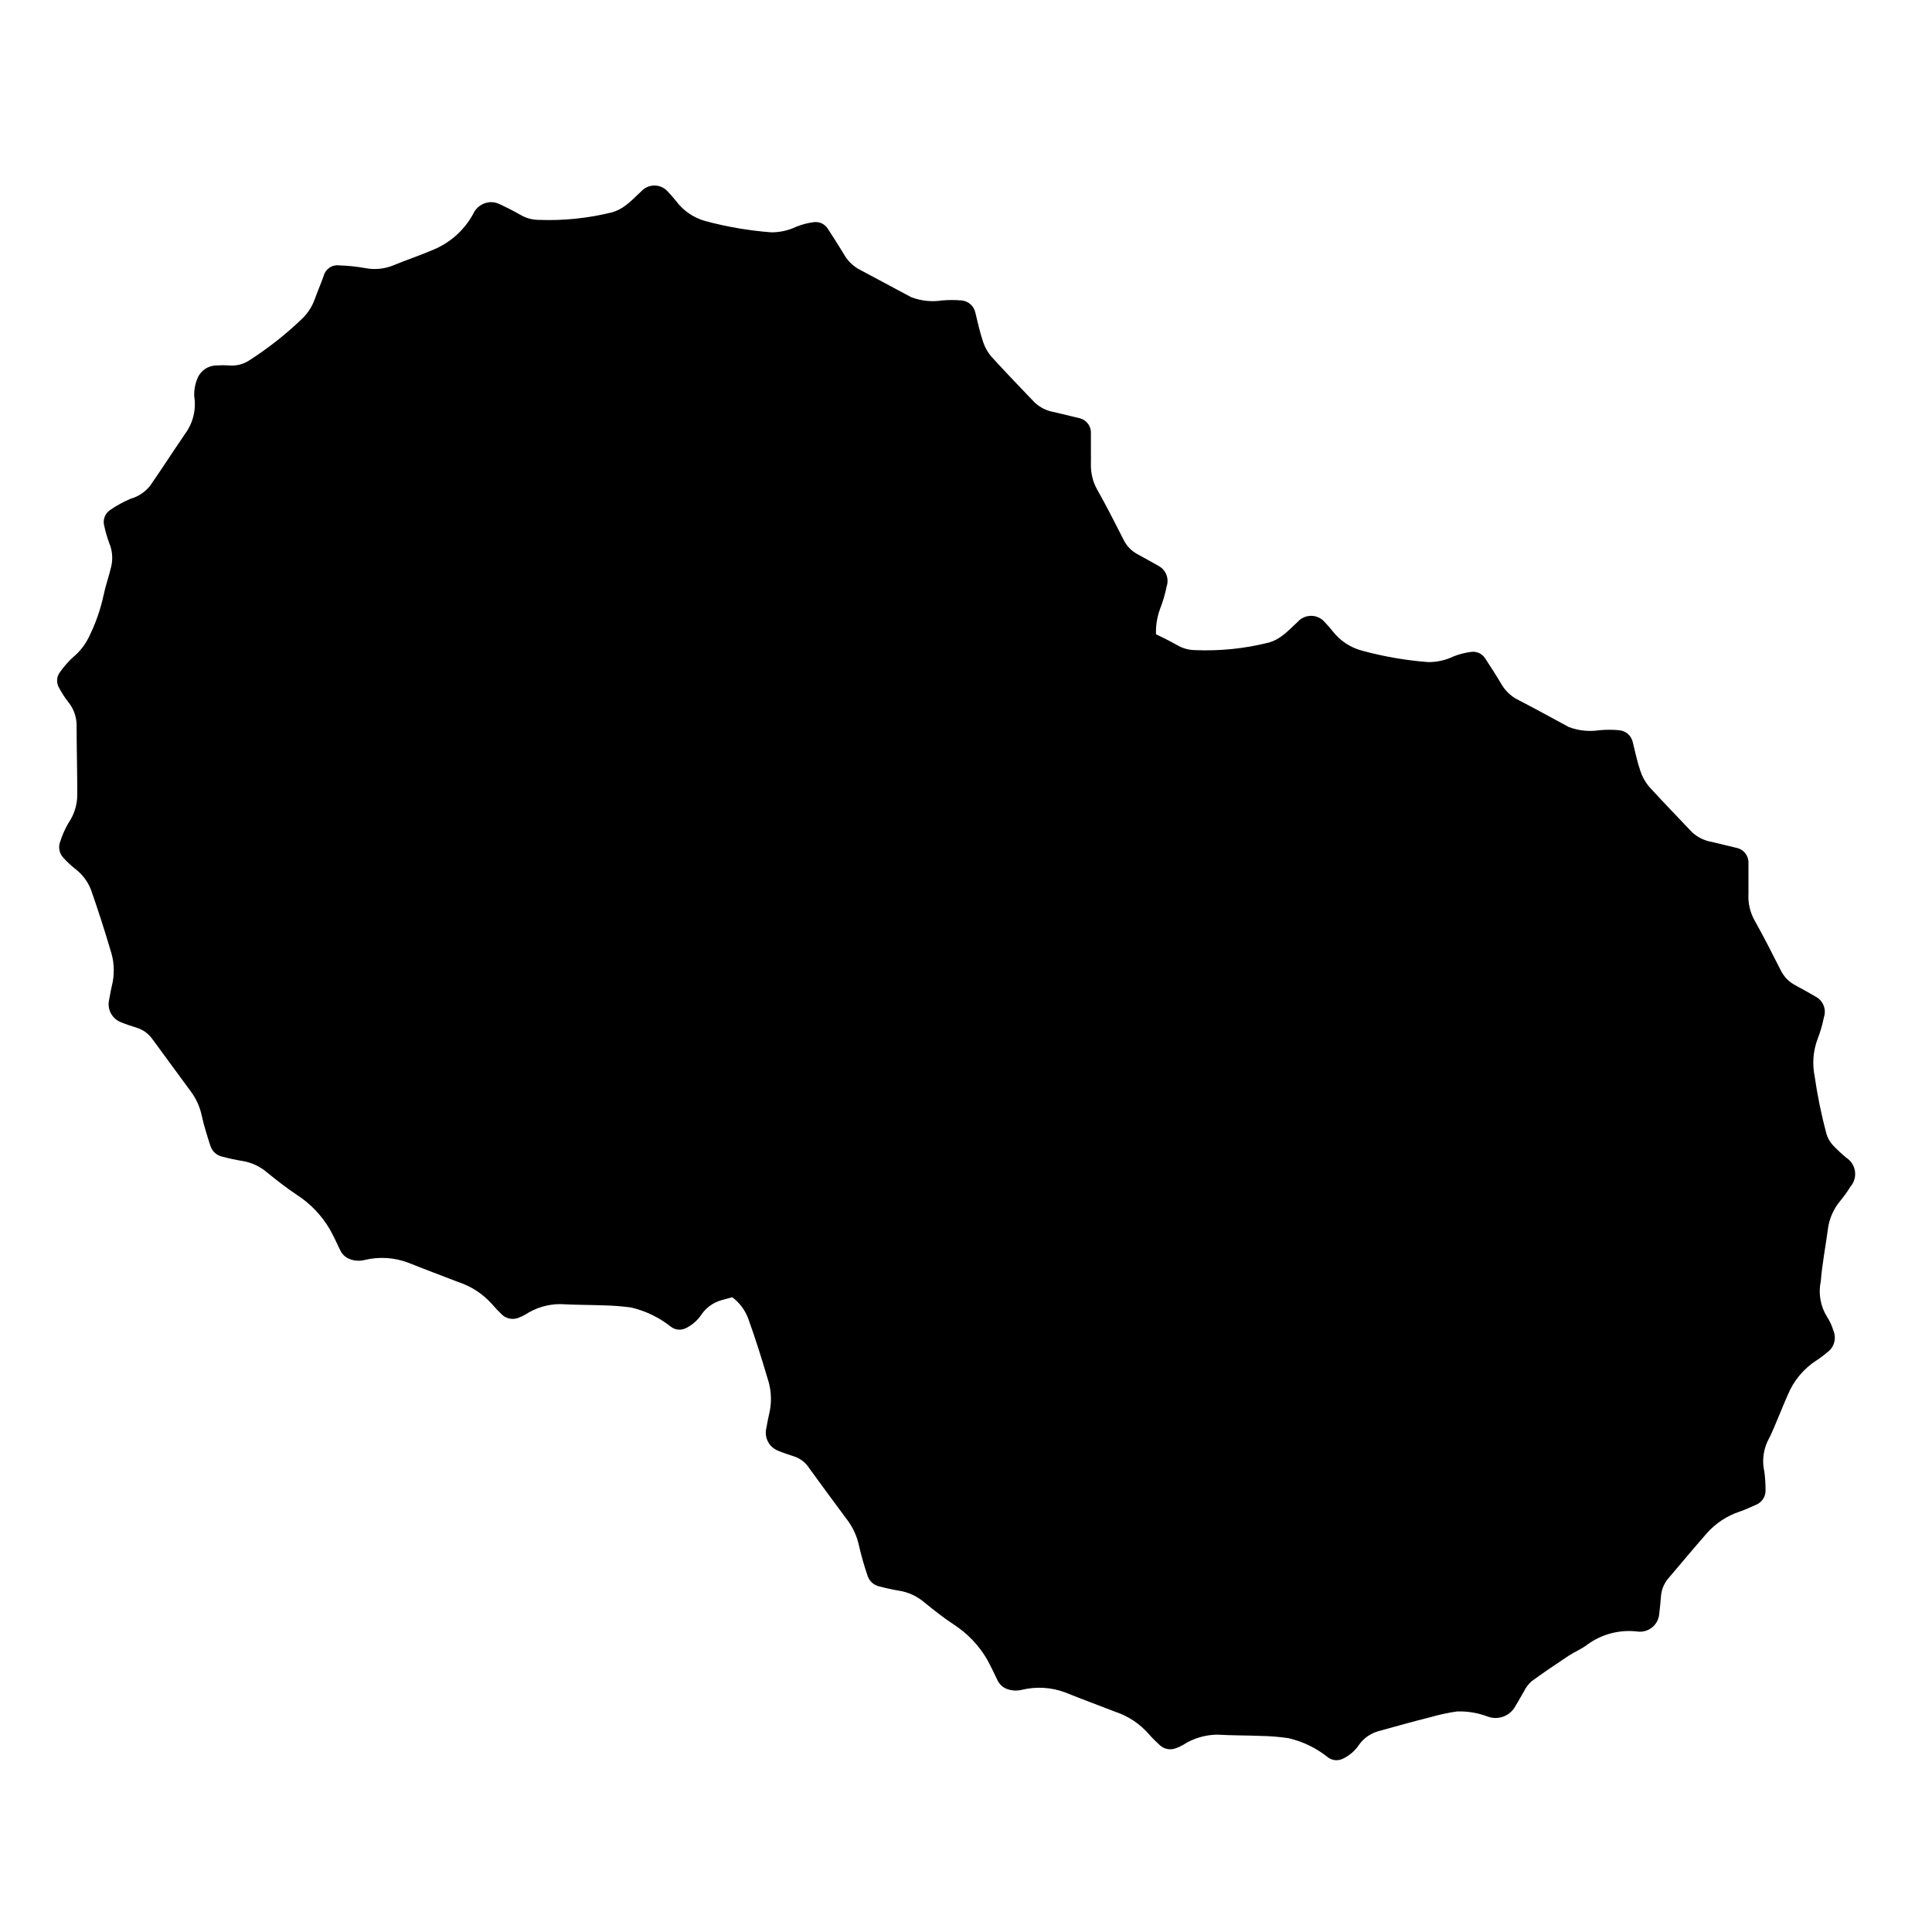
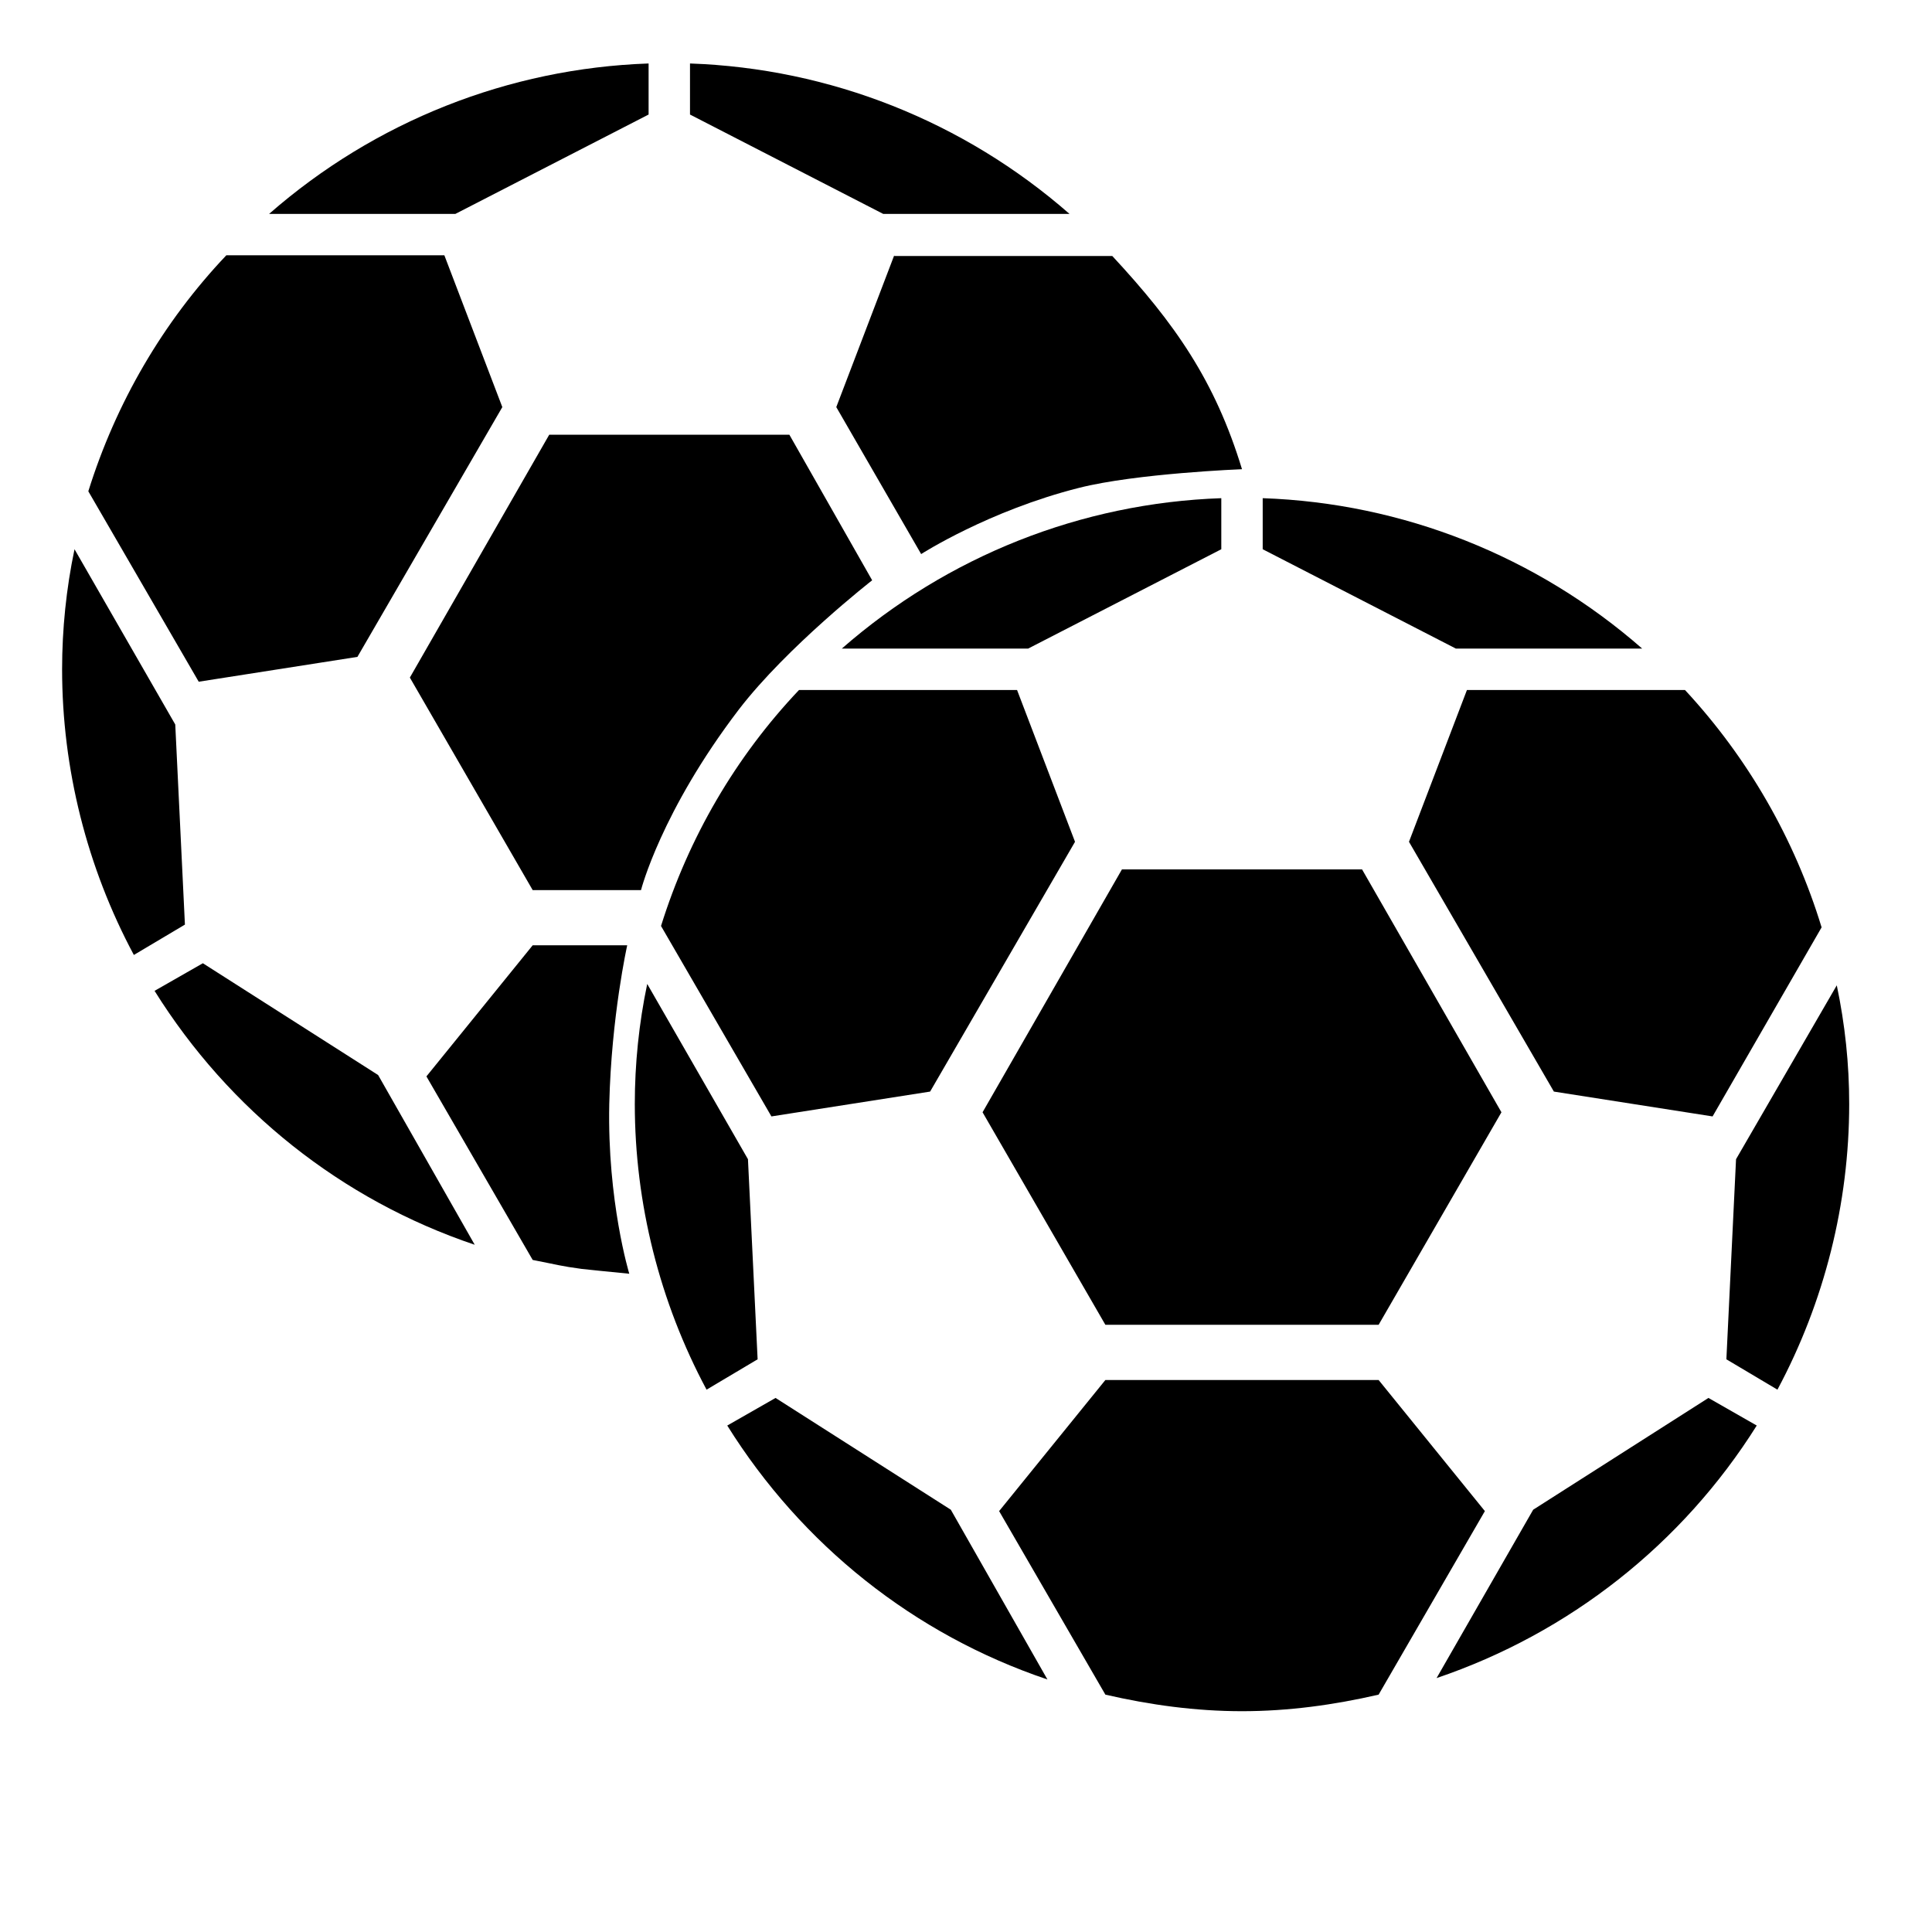
- <svg xmlns="http://www.w3.org/2000/svg" id="Warstwa_1" data-name="Warstwa 1" viewBox="0 0 200 200">
-   <path class="cls-1" d="M112.93,46.82h0c0-.67,0-1.35,0-2a1.53,1.53,0,0,0-1.23-1.54l-2.53-.61a3.91,3.91,0,0,1-2.06-1c-1.51-1.57-3-3.13-4.48-4.75a4.62,4.62,0,0,1-.9-1.66c-.32-.94-.52-1.92-.76-2.89a1.61,1.61,0,0,0-1.44-1.27,12.15,12.15,0,0,0-2,0,6.27,6.27,0,0,1-3.19-.33c-1.85-1-3.67-1.95-5.5-2.94a4.06,4.06,0,0,1-1.5-1.55c-.53-.87-1.08-1.74-1.64-2.59A1.48,1.48,0,0,0,84.23,23a7.46,7.46,0,0,0-1.8.47,5.91,5.91,0,0,1-2.6.58A37.35,37.35,0,0,1,73,22.88,5.69,5.69,0,0,1,70,20.83a12,12,0,0,0-.81-.93,1.85,1.85,0,0,0-2.83-.07c-.54.49-1,1-1.62,1.45a4.17,4.17,0,0,1-1.34.69,27.09,27.09,0,0,1-7.66.79,3.7,3.7,0,0,1-1.83-.5c-.75-.43-1.53-.82-2.31-1.18a2,2,0,0,0-.91-.15,2.07,2.07,0,0,0-1.72,1.24,8.35,8.35,0,0,1-4.28,3.75c-1.31.56-2.65,1-4,1.56a5.09,5.09,0,0,1-2.84.28,19.43,19.43,0,0,0-2.75-.29,1.46,1.46,0,0,0-1.59,1.08c-.29.82-.64,1.62-.93,2.43a5.27,5.27,0,0,1-1.29,2,35.82,35.82,0,0,1-5.49,4.33,3.25,3.25,0,0,1-2.08.52,9,9,0,0,0-1.27,0,2.14,2.14,0,0,0-2,1.32,4.23,4.23,0,0,0-.34,1.9,5.15,5.15,0,0,1-.93,3.83c-1.23,1.8-2.41,3.63-3.65,5.42a4,4,0,0,1-2,1.33,11.56,11.56,0,0,0-2.15,1.18,1.5,1.5,0,0,0-.58,1.67,13,13,0,0,0,.5,1.72,3.93,3.93,0,0,1,.21,2.46c-.23,1-.57,1.91-.77,2.88a18.5,18.5,0,0,1-1.6,4.53A6.1,6.1,0,0,1,7.6,68a9.72,9.72,0,0,0-1.4,1.59,1.45,1.45,0,0,0-.08,1.62A10.13,10.13,0,0,0,7,72.59,3.86,3.86,0,0,1,7.93,75c0,2.42.07,4.84.07,7.26a5.17,5.17,0,0,1-.91,2.93,9.58,9.58,0,0,0-.88,2,1.59,1.59,0,0,0,.4,1.66,10.15,10.15,0,0,0,1.12,1.05,5,5,0,0,1,1.69,2.21q1.08,3.08,2,6.2a6.6,6.6,0,0,1,.25,3.33c-.15.63-.27,1.26-.38,1.89a2,2,0,0,0,1.23,2.29c.55.23,1.12.41,1.69.59a3.1,3.1,0,0,1,1.53,1.11q2,2.73,4,5.45a6.44,6.44,0,0,1,1.15,2.54c.23,1.06.57,2.11.9,3.14a1.67,1.67,0,0,0,1.28,1.1,19.79,19.79,0,0,0,2,.43,5.15,5.15,0,0,1,2.56,1.18c1,.81,2,1.6,3.1,2.33a10.64,10.64,0,0,1,3.42,3.58c.39.71.74,1.45,1.08,2.18a1.78,1.78,0,0,0,1.06.92,2.54,2.54,0,0,0,1.47.06,7.66,7.66,0,0,1,4.49.28c1.71.69,3.45,1.33,5.18,2A8.05,8.05,0,0,1,50.93,135a14.84,14.84,0,0,0,1,1.06,1.64,1.64,0,0,0,1.63.4,4.22,4.22,0,0,0,.81-.37A6.65,6.65,0,0,1,58,135c1.48.09,3,.07,4.44.13a25.2,25.2,0,0,1,2.89.22,10.46,10.46,0,0,1,4.13,2,1.47,1.47,0,0,0,1.56.13A4.16,4.16,0,0,0,72.67,136a3.73,3.73,0,0,1,2-1.4c1.8-.49,3.59-1,5.39-1.45a21.69,21.69,0,0,1,2.75-.58,8.27,8.27,0,0,1,3.18.52A2.31,2.31,0,0,0,88.83,132c.31-.49.57-1,.88-1.51a3.64,3.64,0,0,1,.78-1.06c1.26-.92,2.56-1.79,3.86-2.65.63-.41,1.35-.7,1.94-1.16a7.31,7.31,0,0,1,5.21-1.34,2,2,0,0,0,2.22-1.81c.07-.59.13-1.19.18-1.78a3.2,3.2,0,0,1,.7-1.85c1.35-1.58,2.68-3.18,4.05-4.74a7.88,7.88,0,0,1,3.42-2.25c.57-.2,1.11-.45,1.65-.69a1.6,1.6,0,0,0,1-1.5,13.52,13.52,0,0,0-.13-1.91,5,5,0,0,1,.31-3.13,15.39,15.39,0,0,0,.68-1.42c.49-1.14.94-2.3,1.44-3.42a7.71,7.71,0,0,1,3-3.59,11.08,11.08,0,0,0,1.09-.82,1.89,1.89,0,0,0,.63-2.25,5.34,5.34,0,0,0-.66-1.43,5,5,0,0,1-.64-3.69c.14-1.77.48-3.52.72-5.28a5.66,5.66,0,0,1,1.27-3,11.24,11.24,0,0,0,1.07-1.49,2,2,0,0,0-.42-3,15.82,15.82,0,0,1-1.4-1.31,3,3,0,0,1-.67-1.21,49.45,49.45,0,0,1-1.21-5.93A6.88,6.88,0,0,1,120.1,63a13.43,13.43,0,0,0,.67-2.29,1.77,1.77,0,0,0-.84-2.13c-.72-.4-1.43-.81-2.16-1.2a3.35,3.35,0,0,1-1.44-1.47c-.88-1.73-1.76-3.48-2.72-5.17a5.18,5.18,0,0,1-.68-2.73C112.94,47.62,112.93,47.22,112.93,46.82Z" />
-   <path class="cls-1" d="M181,91.31h0c0-.67,0-1.34,0-2a1.54,1.54,0,0,0-1.24-1.54l-2.53-.61a4,4,0,0,1-2.06-1c-1.5-1.58-3-3.13-4.48-4.75a4.91,4.91,0,0,1-.9-1.67c-.32-.94-.52-1.92-.76-2.89a1.59,1.59,0,0,0-1.44-1.26,11.14,11.14,0,0,0-2,0,6.27,6.27,0,0,1-3.19-.33c-1.85-1-3.67-2-5.49-2.94a4.21,4.21,0,0,1-1.51-1.54c-.52-.88-1.08-1.74-1.64-2.6a1.48,1.48,0,0,0-1.51-.69,7.46,7.46,0,0,0-1.8.47,5.91,5.91,0,0,1-2.6.58,36.51,36.51,0,0,1-6.8-1.17,5.69,5.69,0,0,1-3.07-2,12,12,0,0,0-.81-.93,1.86,1.86,0,0,0-2.83-.07c-.54.49-1,1-1.62,1.45a4.07,4.07,0,0,1-1.34.69,26.66,26.66,0,0,1-7.66.79,3.7,3.7,0,0,1-1.83-.5c-.75-.42-1.53-.82-2.31-1.18a1.88,1.88,0,0,0-.91-.14A2.08,2.08,0,0,0,117,66.65a8.31,8.31,0,0,1-4.28,3.75c-1.3.56-2.65,1-4,1.56a5,5,0,0,1-2.84.28,19.43,19.43,0,0,0-2.75-.29A1.48,1.48,0,0,0,101.53,73c-.28.81-.63,1.61-.93,2.43a5.4,5.4,0,0,1-1.28,2,36.52,36.52,0,0,1-5.5,4.33,3.28,3.28,0,0,1-2.07.51,9.13,9.13,0,0,0-1.28,0,2.14,2.14,0,0,0-2,1.32,4.11,4.11,0,0,0-.33,1.9,5.23,5.23,0,0,1-.94,3.84C86,91.14,84.8,93,83.56,94.76a4,4,0,0,1-2,1.33,11,11,0,0,0-2.15,1.18,1.5,1.5,0,0,0-.59,1.67,14.7,14.7,0,0,0,.5,1.72,3.94,3.94,0,0,1,.22,2.46c-.24,1-.58,1.91-.78,2.89a18.43,18.43,0,0,1-1.6,4.52,6,6,0,0,1-1.55,1.91A9.61,9.61,0,0,0,74.24,114a1.45,1.45,0,0,0-.09,1.62,10.3,10.3,0,0,0,.93,1.43,3.86,3.86,0,0,1,.88,2.35c.05,2.42.08,4.84.07,7.26a5.3,5.3,0,0,1-.9,2.94,8.85,8.85,0,0,0-.89,2,1.59,1.59,0,0,0,.4,1.66,10.09,10.09,0,0,0,1.12,1,4.86,4.86,0,0,1,1.69,2.22c.72,2,1.39,4.11,2,6.19a6.63,6.63,0,0,1,.25,3.34c-.14.62-.27,1.25-.38,1.88a2,2,0,0,0,1.23,2.29c.55.23,1.12.41,1.69.6A2.94,2.94,0,0,1,83.78,152c1.32,1.81,2.65,3.63,4,5.44A6.74,6.74,0,0,1,88.92,160a31.4,31.4,0,0,0,.9,3.15,1.65,1.65,0,0,0,1.27,1.09,19.79,19.79,0,0,0,2,.43,5.29,5.29,0,0,1,2.56,1.18c1,.81,2,1.61,3.1,2.33a10.74,10.74,0,0,1,3.42,3.58c.39.71.74,1.45,1.09,2.18a1.77,1.77,0,0,0,1.06.93,2.68,2.68,0,0,0,1.46.06,7.66,7.66,0,0,1,4.49.27c1.71.69,3.45,1.33,5.18,2a7.94,7.94,0,0,1,3.51,2.35c.32.38.69.71,1.05,1.06a1.6,1.6,0,0,0,1.62.4,4.17,4.17,0,0,0,.81-.36,6.69,6.69,0,0,1,3.59-1.08c1.47.09,3,.07,4.44.13a23.29,23.29,0,0,1,2.89.23,10.15,10.15,0,0,1,4.12,2,1.49,1.49,0,0,0,1.56.12,4.16,4.16,0,0,0,1.66-1.45,3.65,3.65,0,0,1,2-1.39c1.79-.5,3.58-1,5.39-1.45a20,20,0,0,1,2.74-.59,8.09,8.09,0,0,1,3.18.53,2.33,2.33,0,0,0,2.86-1.08c.31-.49.57-1,.88-1.51a3.47,3.47,0,0,1,.78-1.05c1.26-.93,2.56-1.79,3.86-2.66.63-.41,1.35-.7,1.94-1.16a7.31,7.31,0,0,1,5.21-1.34,2,2,0,0,0,2.22-1.8c.07-.6.13-1.19.18-1.79a3.24,3.24,0,0,1,.7-1.84c1.35-1.59,2.68-3.18,4.05-4.75a7.86,7.86,0,0,1,3.43-2.25c.56-.19,1.1-.45,1.65-.69a1.58,1.58,0,0,0,1-1.5,15.19,15.19,0,0,0-.12-1.91,4.89,4.89,0,0,1,.31-3.13,15.3,15.3,0,0,0,.67-1.42c.49-1.14.94-2.29,1.44-3.42a7.77,7.77,0,0,1,3-3.59,9.7,9.7,0,0,0,1.09-.82,1.86,1.86,0,0,0,.63-2.25,5.48,5.48,0,0,0-.66-1.43,5,5,0,0,1-.64-3.69c.14-1.77.48-3.52.72-5.28a5.7,5.7,0,0,1,1.27-3,11.93,11.93,0,0,0,1.07-1.49,2,2,0,0,0-.42-3,15.82,15.82,0,0,1-1.4-1.31,3,3,0,0,1-.67-1.21,51.49,51.49,0,0,1-1.21-5.93,7,7,0,0,1,.29-3.8,13.06,13.06,0,0,0,.67-2.29,1.77,1.77,0,0,0-.84-2.13c-.71-.41-1.43-.82-2.16-1.21a3.41,3.41,0,0,1-1.44-1.47c-.88-1.73-1.75-3.47-2.71-5.17A5.08,5.08,0,0,1,181,92.5C181,92.1,181,91.71,181,91.31Z" />
+ <svg xmlns="http://www.w3.org/2000/svg" version="1.1" id="Warstwa_1" x="0px" y="0px" viewBox="0 0 280 280" style="enable-background:new 0 0 280 280;" xml:space="preserve">
+   <path d="M94,9.2C73.7,9.9,54.3,17.6,39,31h27l28-14.4V9.2z M100,9.2v7.4L128,31h27C139.7,17.6,120.3,9.9,100,9.2z M32.8,37  c-9.2,9.7-16,21.4-20,34.2l16,27.6l23-3.6l21-36.2l-8.4-22C64.4,37,32.8,37,32.8,37z M129.6,37l-8.4,22l12.3,21.3  c0,0,9.8-6.3,22.9-9.6c8.3-2.1,23.6-2.7,23.6-2.7c-3.9-12.8-9.7-21.1-18.8-30.9H129.6z M79.6,63L59.4,98.2L77.2,129h15.7  c0,0,2.9-11.4,14.2-26.2c7-9.1,19.3-18.7,19.3-18.7L114.4,63H79.6z M10.8,79.6C9.6,85.3,9,91.2,9,97c0,14.4,3.6,28.7,10.4,41.4  l7.4-4.4l-1.4-29L10.8,79.6z M77.2,137l-15.4,19l15.4,26.6c3.6,0.7,4.1,0.9,7.1,1.3c2,0.2,2.7,0.3,6.9,0.7c0,0-3.2-10.5-2.9-24.6  c0.3-12.7,2.6-23,2.6-23L77.2,137L77.2,137z M29.4,139.6l-7,4c10.8,17.3,27.1,30.3,46.4,36.8l-14-24.6L29.4,139.6L29.4,139.6z" />
+   <path d="M177,72.2c-20.3,0.7-39.7,8.4-55,21.8h27l28-14.4V72.2z M183,72.2v7.4L211,94h27C222.7,80.6,203.3,72.9,183,72.2z   M115.8,100c-9.2,9.7-16,21.4-20,34.2l16,27.6l23-3.6l21-36.2l-8.4-22C147.4,100,115.8,100,115.8,100z M212.6,100l-8.4,22l21,36.2  l23,3.6l15.8-27.4c-3.9-12.8-10.7-24.6-19.8-34.4C244.2,100,212.6,100,212.6,100z M162.6,126l-20.2,35.2l17.8,30.8h39.6l17.8-30.8  L197.4,126H162.6z M93.8,142.6c-1.2,5.7-1.8,11.6-1.8,17.4c0,14.4,3.6,28.7,10.4,41.4l7.4-4.4l-1.4-29L93.8,142.6z M266.2,142.8  L251.6,168l-1.4,29l7.4,4.4c6.8-12.7,10.4-27,10.4-41.4C268,154.2,267.4,148.5,266.2,142.8L266.2,142.8z M160.2,200l-15.4,19  l15.4,26.6c6.5,1.5,13.1,2.4,19.8,2.4s13.3-0.9,19.8-2.4l15.4-26.6l-15.4-19H160.2z M112.4,202.6l-7,4  c10.8,17.3,27.1,30.3,46.4,36.8l-14-24.6L112.4,202.6L112.4,202.6z M247.6,202.6l-25.4,16.2l-14,24.4c19.2-6.5,35.6-19.4,46.4-36.6  L247.6,202.6L247.6,202.6z" />
</svg>
